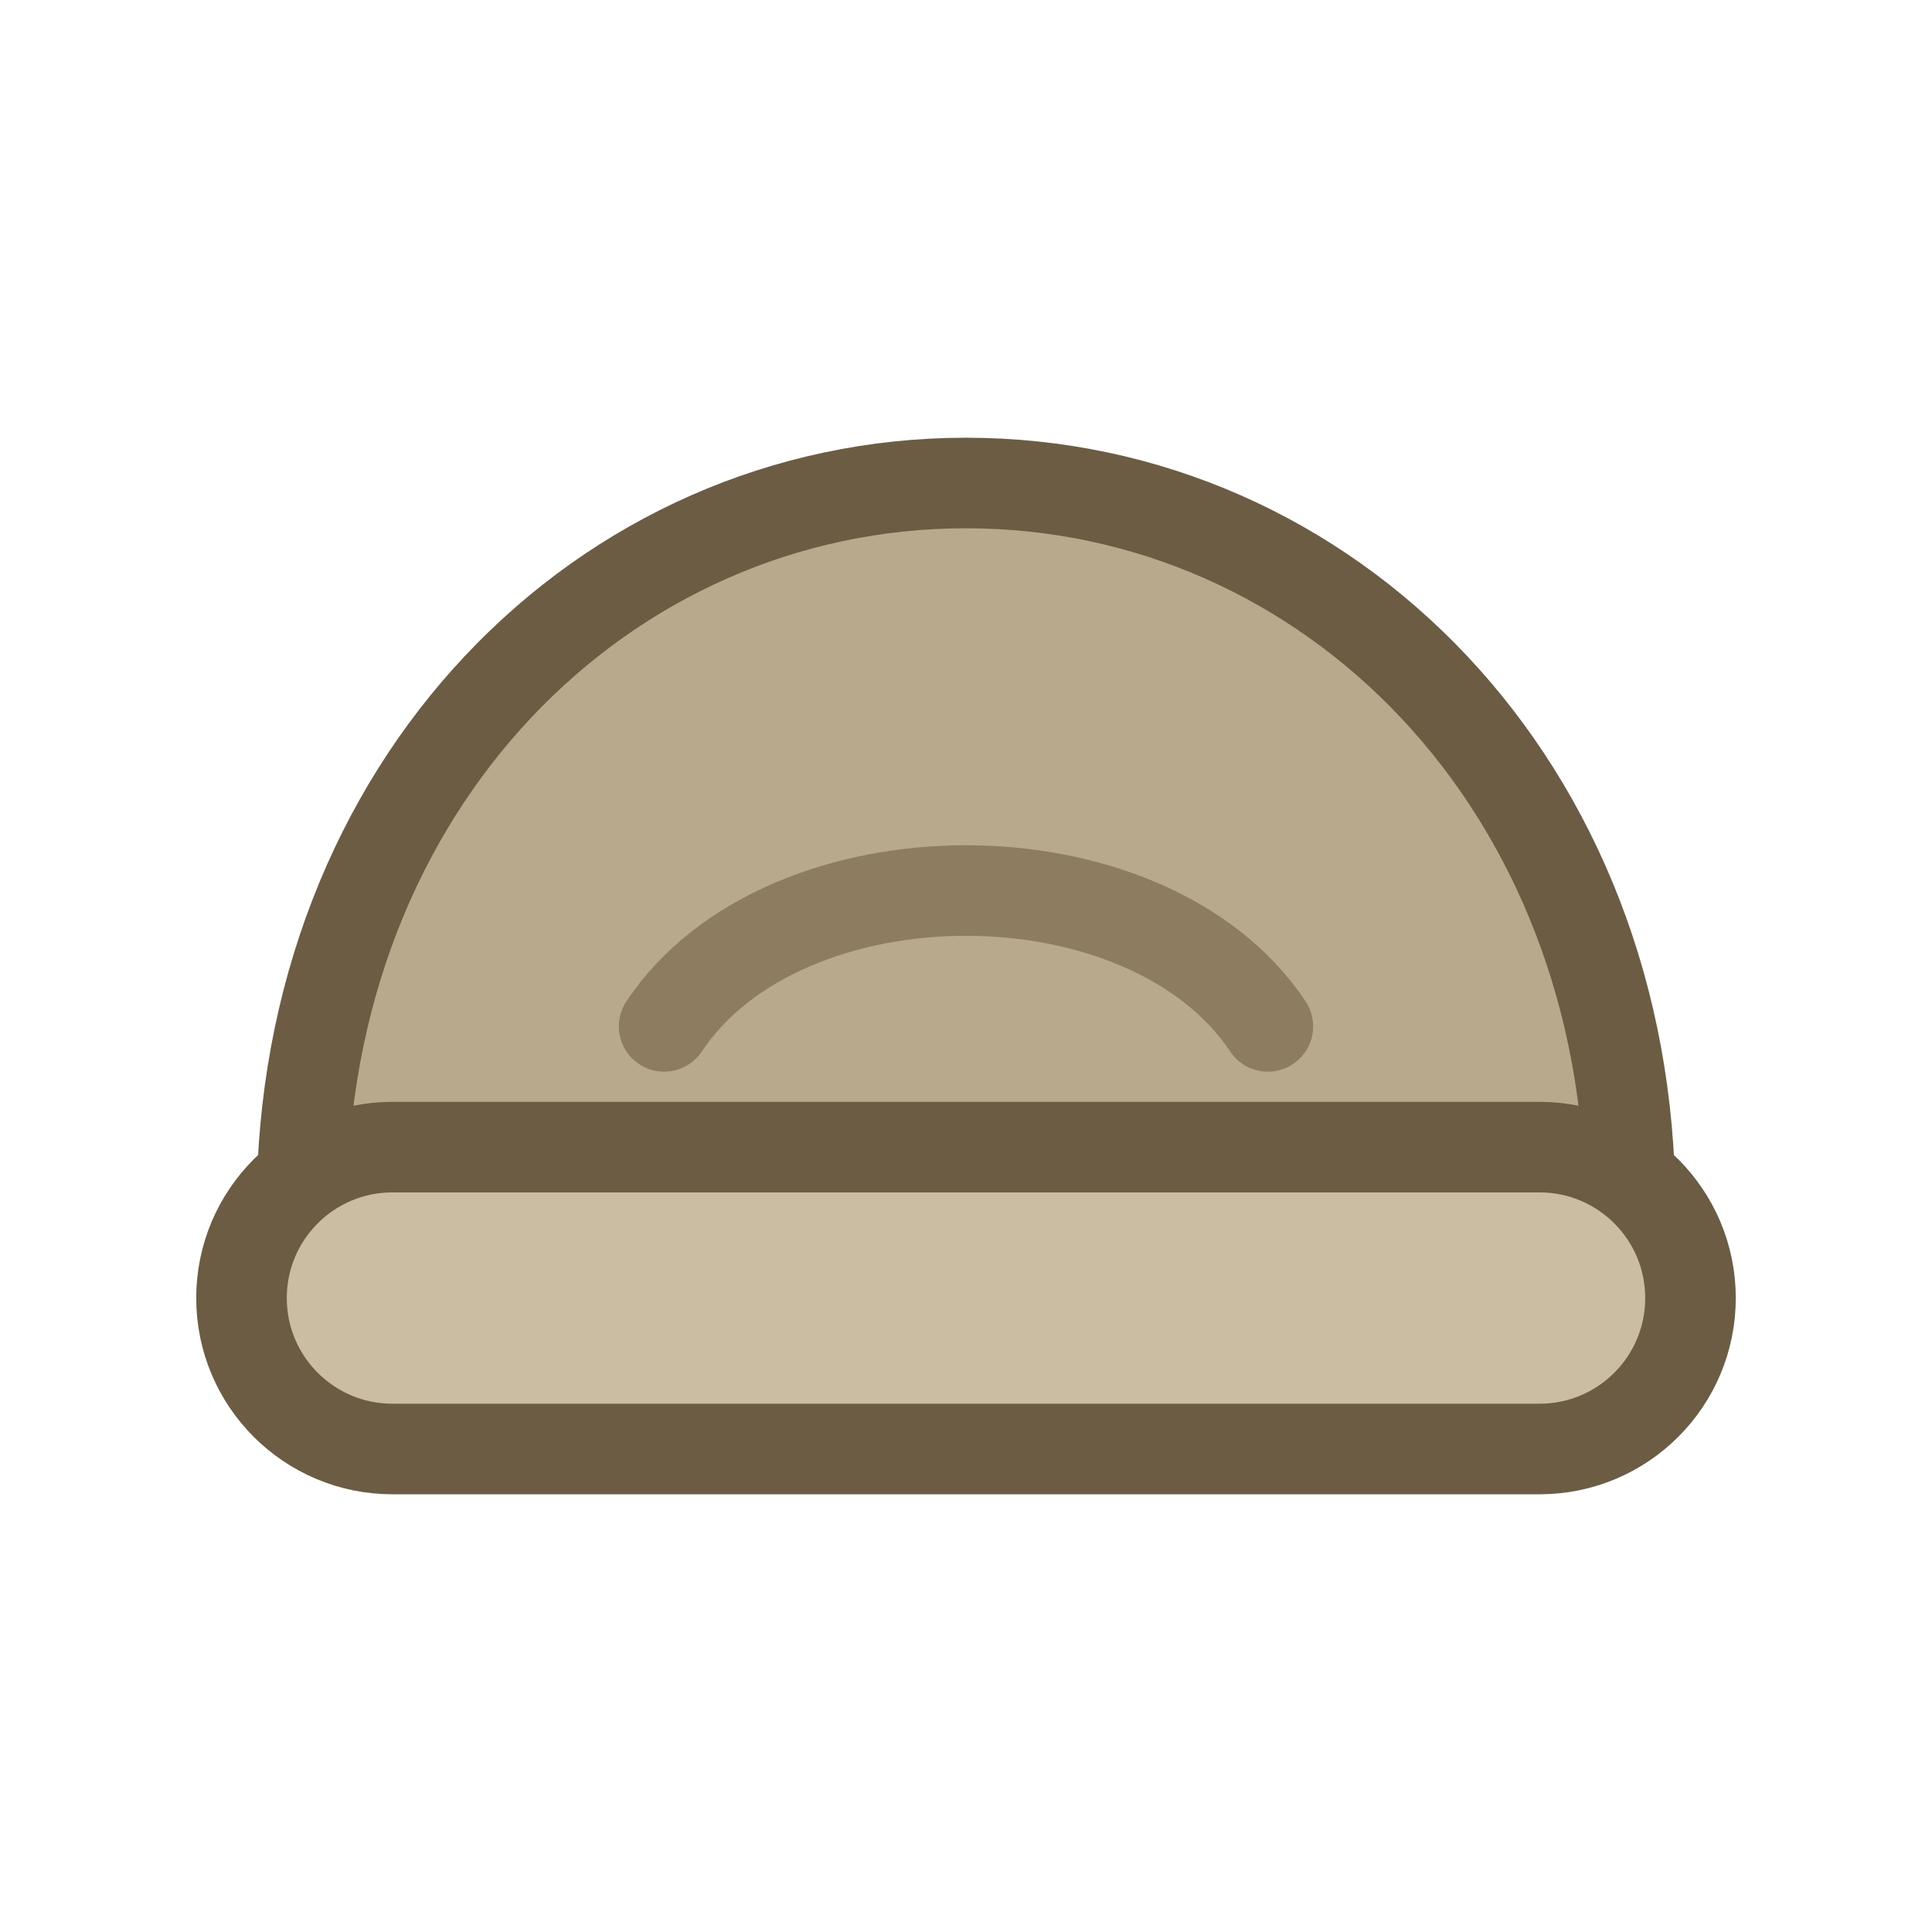
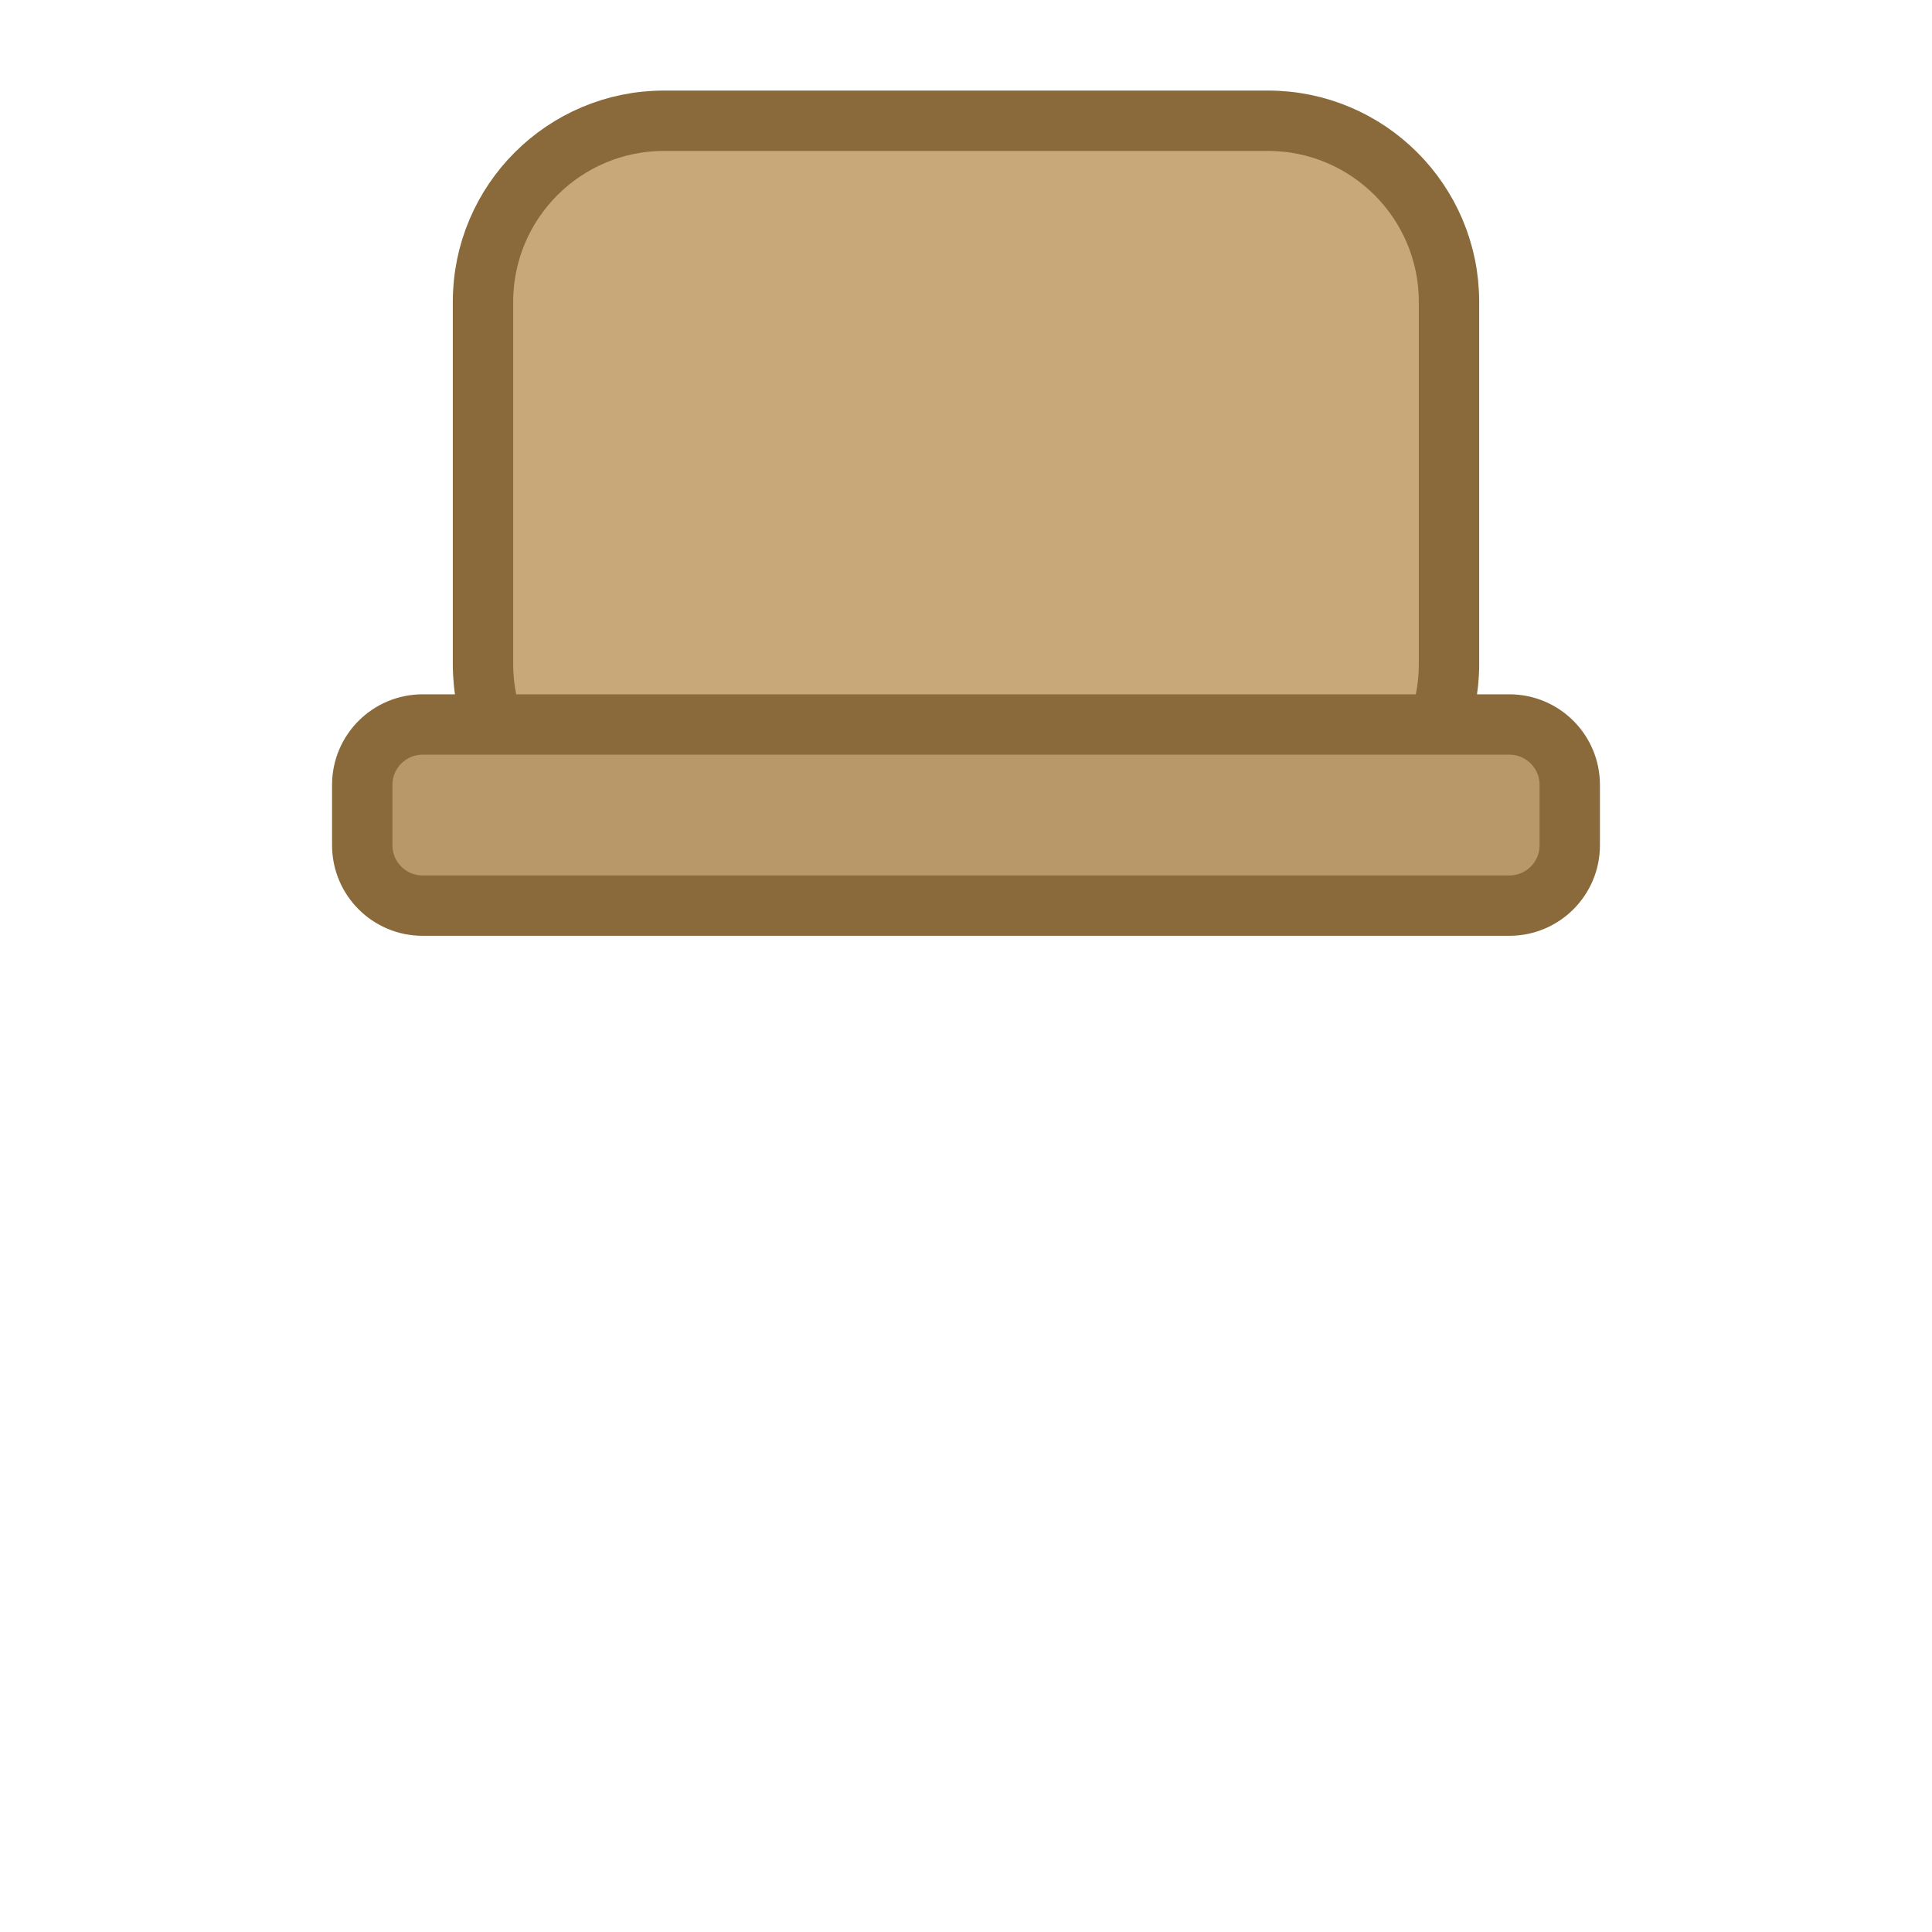
- <svg xmlns="http://www.w3.org/2000/svg" width="64" height="64" viewBox="0 0 64 64">
-   <path d="M10 40c0-14 10-24 22-24s22 10 22 24z" fill="#b9a98c" stroke="#6b5c43" stroke-width="3" stroke-linejoin="round" />
-   <rect x="8" y="38" width="48" height="10" rx="5" fill="#cbbda1" stroke="#6b5c43" stroke-width="3" />
-   <path d="M22 34c4-6 16-6 20 0" stroke="#8d7c5f" stroke-width="3" fill="none" stroke-linecap="round" />
+ <svg xmlns="http://www.w3.org/2000/svg" width="32" height="32" viewBox="0 0 32 32">
+   <rect x="8" y="2" width="16" height="12" rx="3" fill="#c8a878" stroke="#8a6a3a" stroke-width="1" />
+   <rect x="6" y="12" width="20" height="3" rx="1" fill="#b89868" stroke="#8a6a3a" stroke-width="1" />
</svg>
